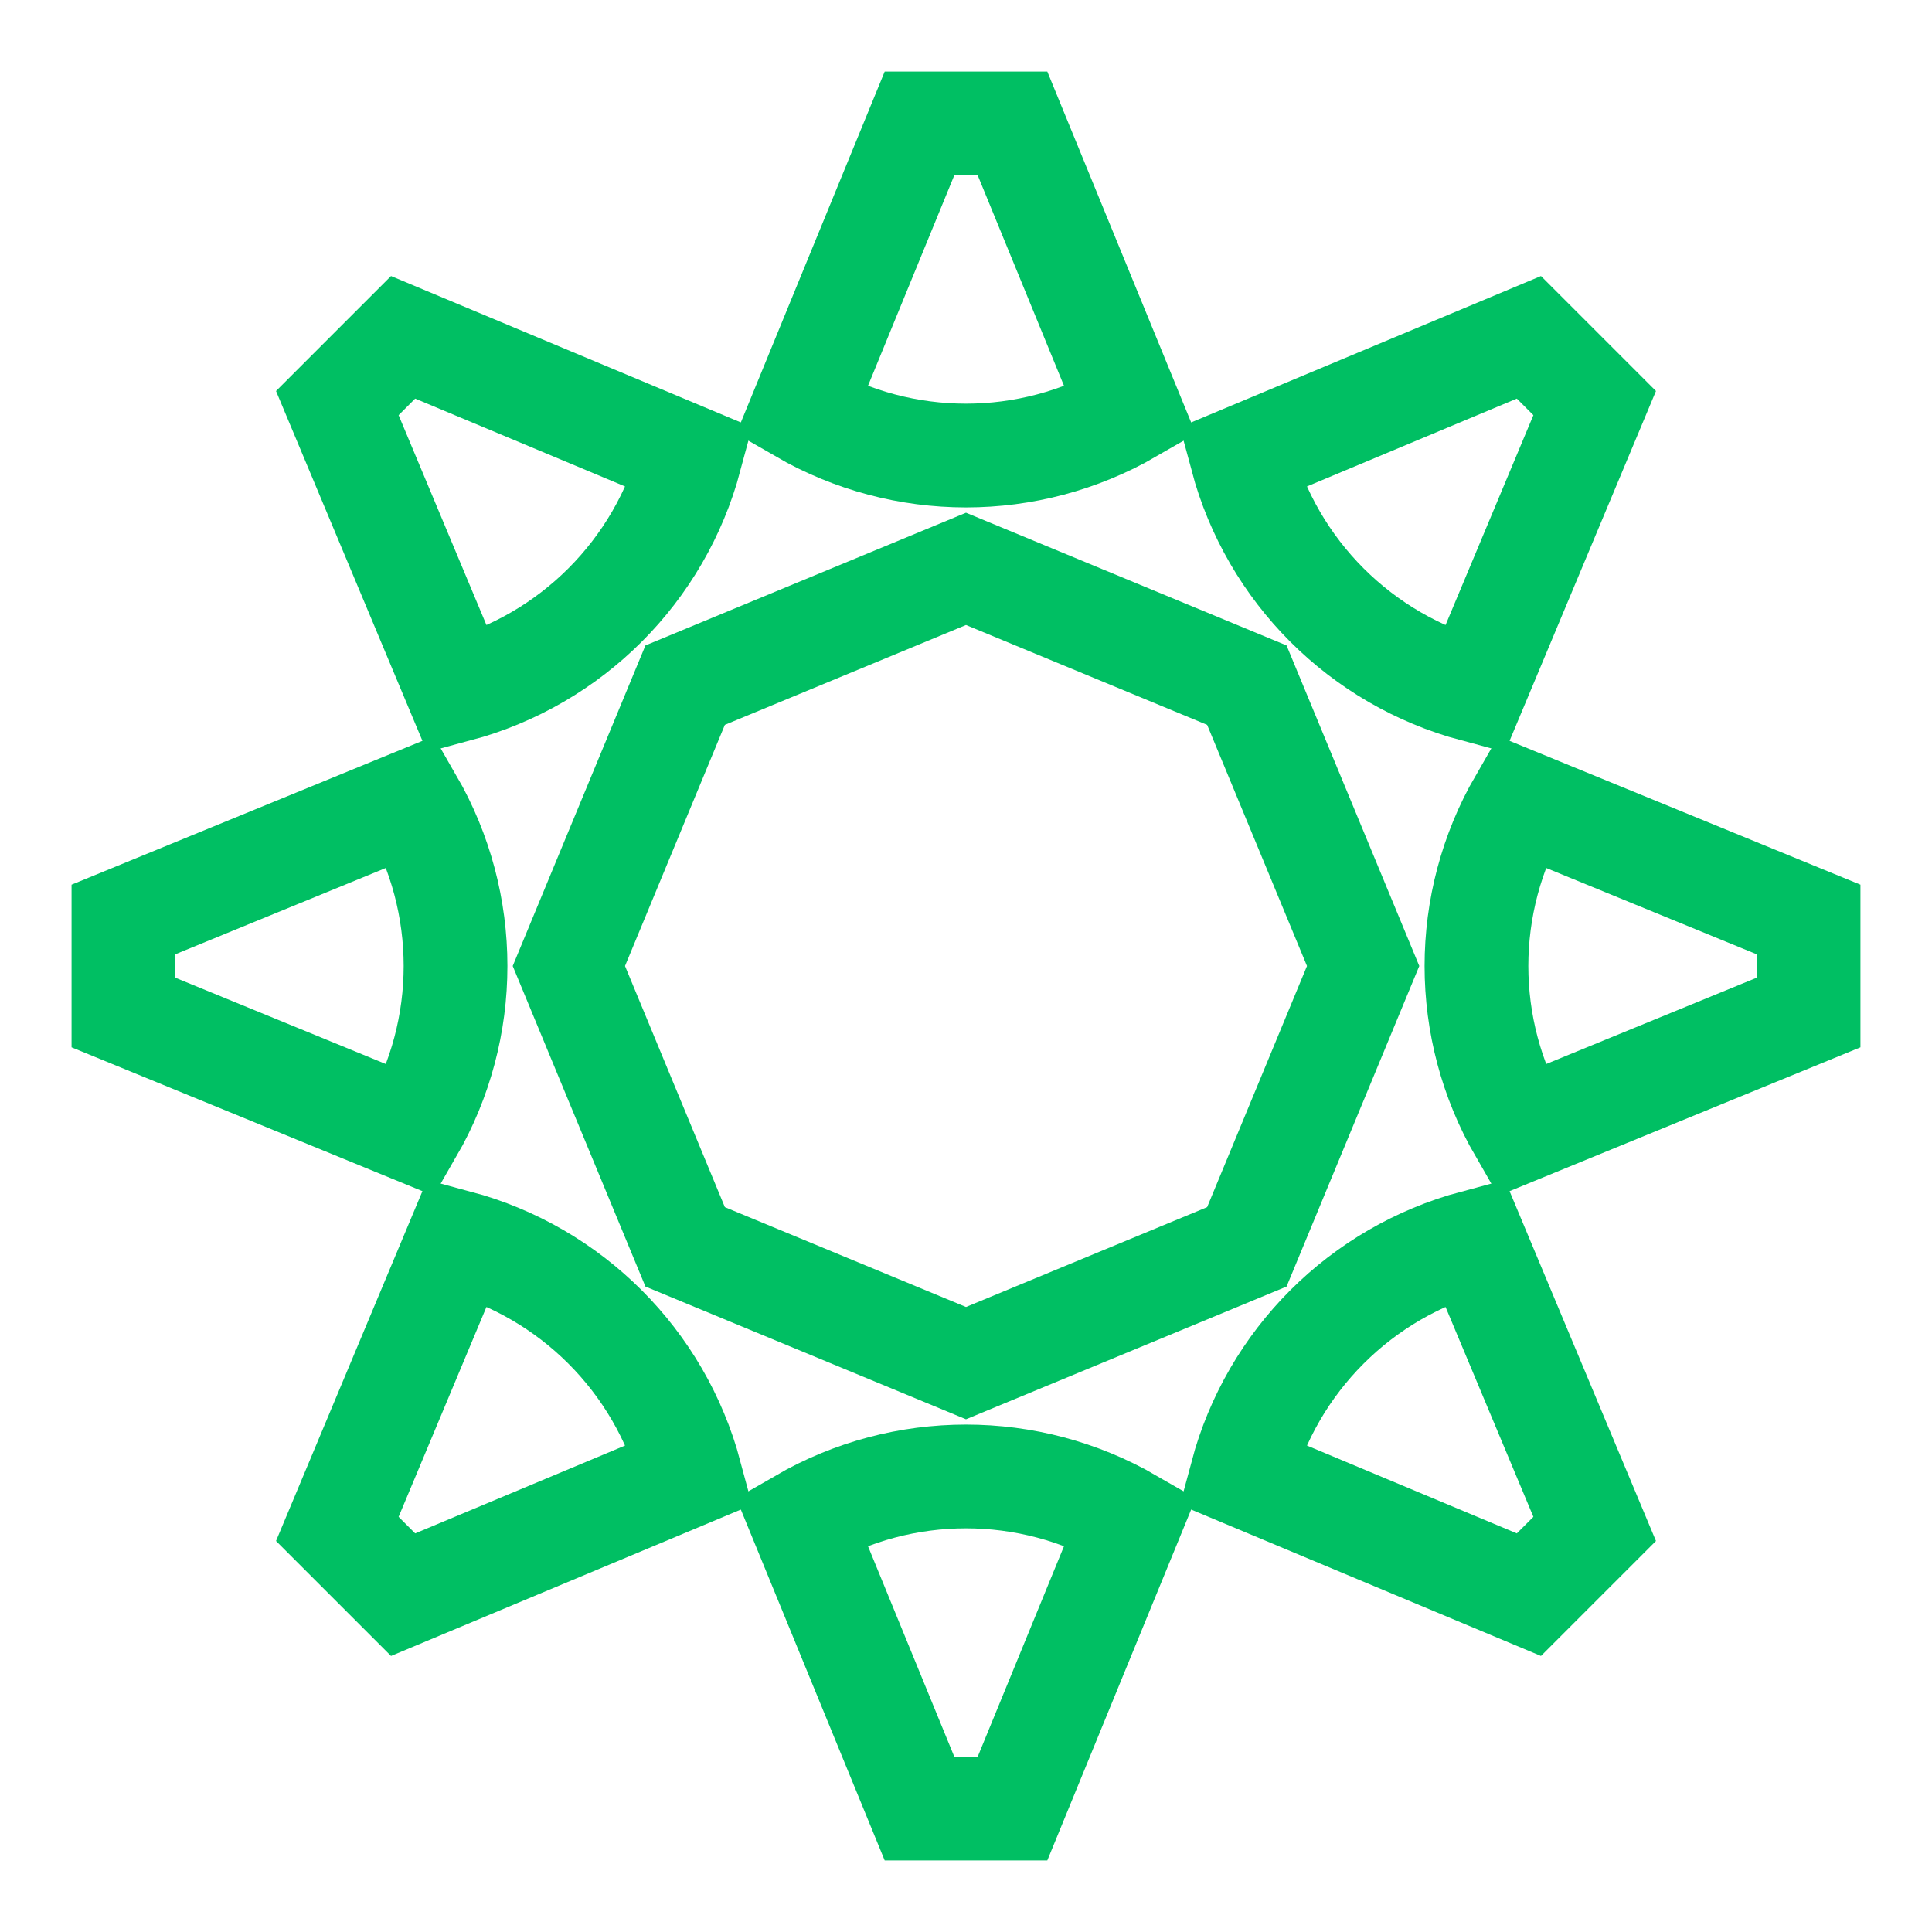
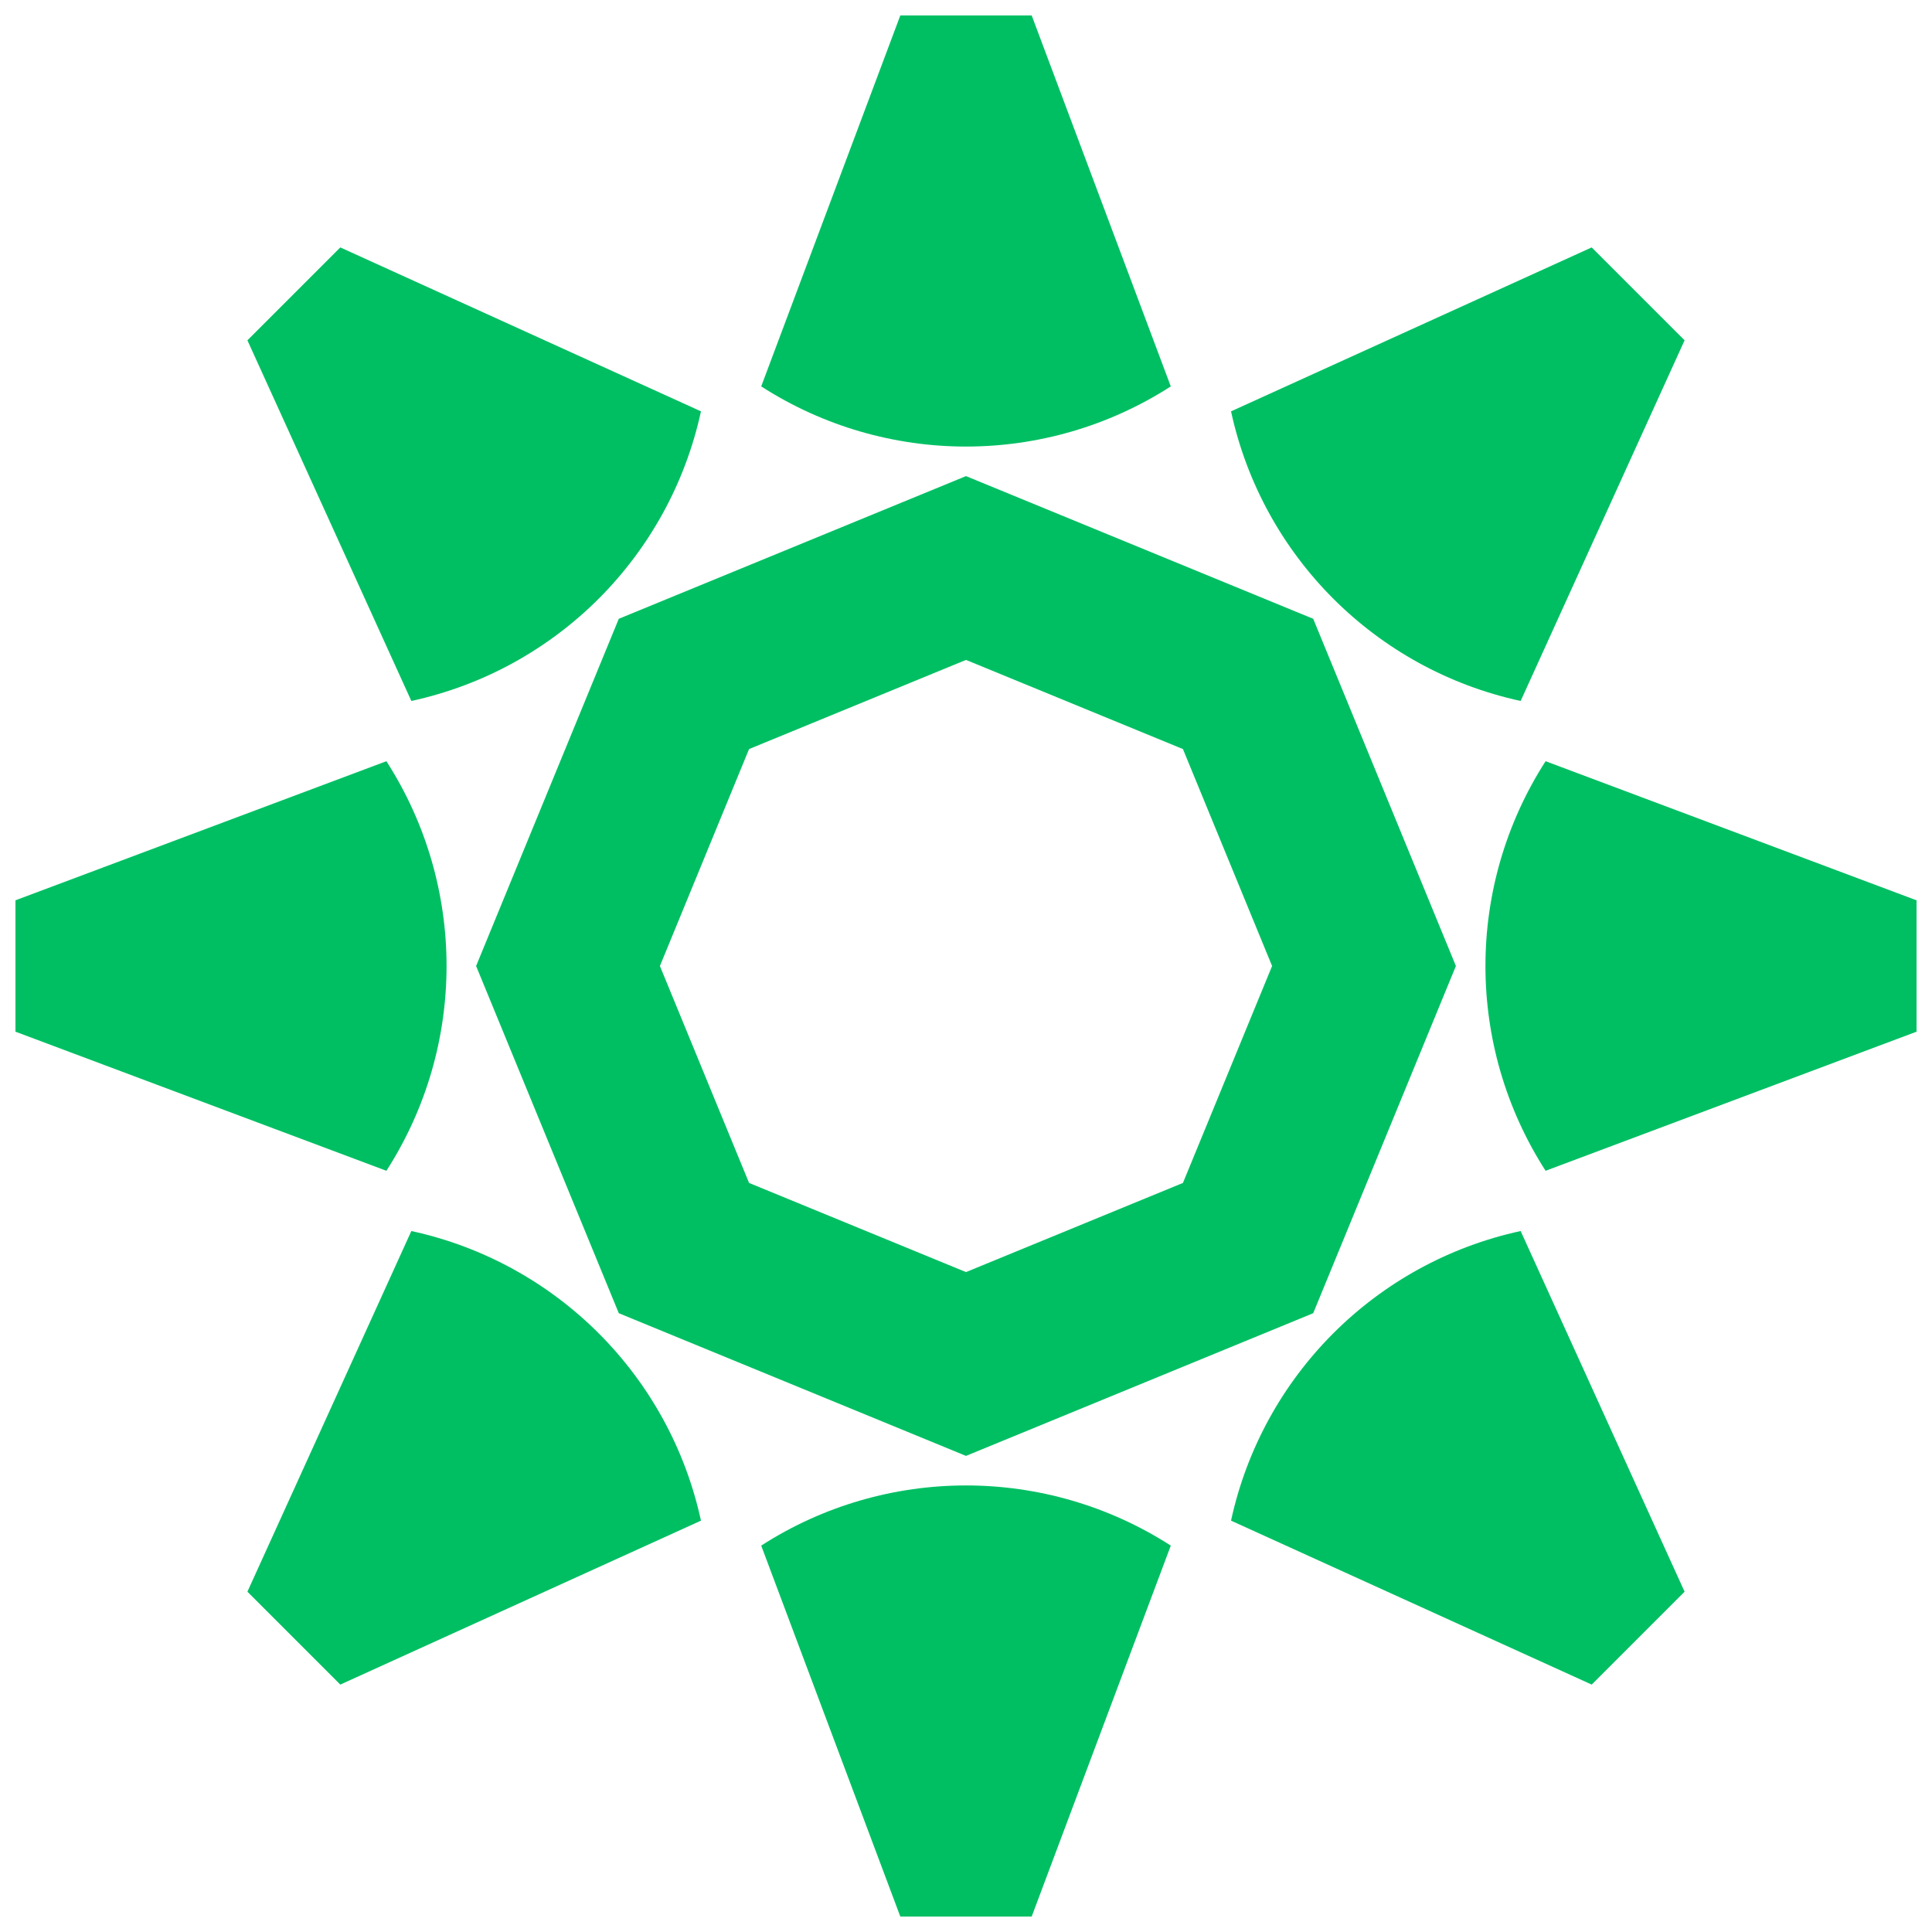
- <svg xmlns="http://www.w3.org/2000/svg" viewBox="-540 -540 1080 1080" fill="none" stroke="#00bf63" stroke-width="58" stroke-linejoin="miter">
-   <polygon points="0,-222 157,-157 222,0 157,157 0,222 -157,157 -222,0 -157,-157" />
-   <path id="p" d="M-26-471H26L92-310A184 184 0 0 1-92-310Z" />
-   <use href="#p" transform="rotate(45)" />
-   <use href="#p" transform="rotate(90)" />
-   <use href="#p" transform="rotate(135)" />
-   <use href="#p" transform="rotate(180)" />
-   <use href="#p" transform="rotate(225)" />
-   <use href="#p" transform="rotate(270)" />
-   <use href="#p" transform="rotate(315)" />
+ <svg xmlns="http://www.w3.org/2000/svg" viewBox="-500 -500 1000 1000">
+   <g fill="#00bf63">
+     <path id="p" d="M-34-492H34L106-300A196 196 0 0 1-106-300Z" />
+     <use href="#p" transform="rotate(45)" />
+     <use href="#p" transform="rotate(90)" />
+     <use href="#p" transform="rotate(135)" />
+     <use href="#p" transform="rotate(180)" />
+     <use href="#p" transform="rotate(225)" />
+     <use href="#p" transform="rotate(270)" />
+     <use href="#p" transform="rotate(315)" />
+   </g>
+   <polygon points="0,-206 146,-146 206,0 146,146 0,206 -146,146 -206,0 -146,-146" fill="none" stroke="#00bf63" stroke-width="88" stroke-linejoin="miter" />
</svg>
